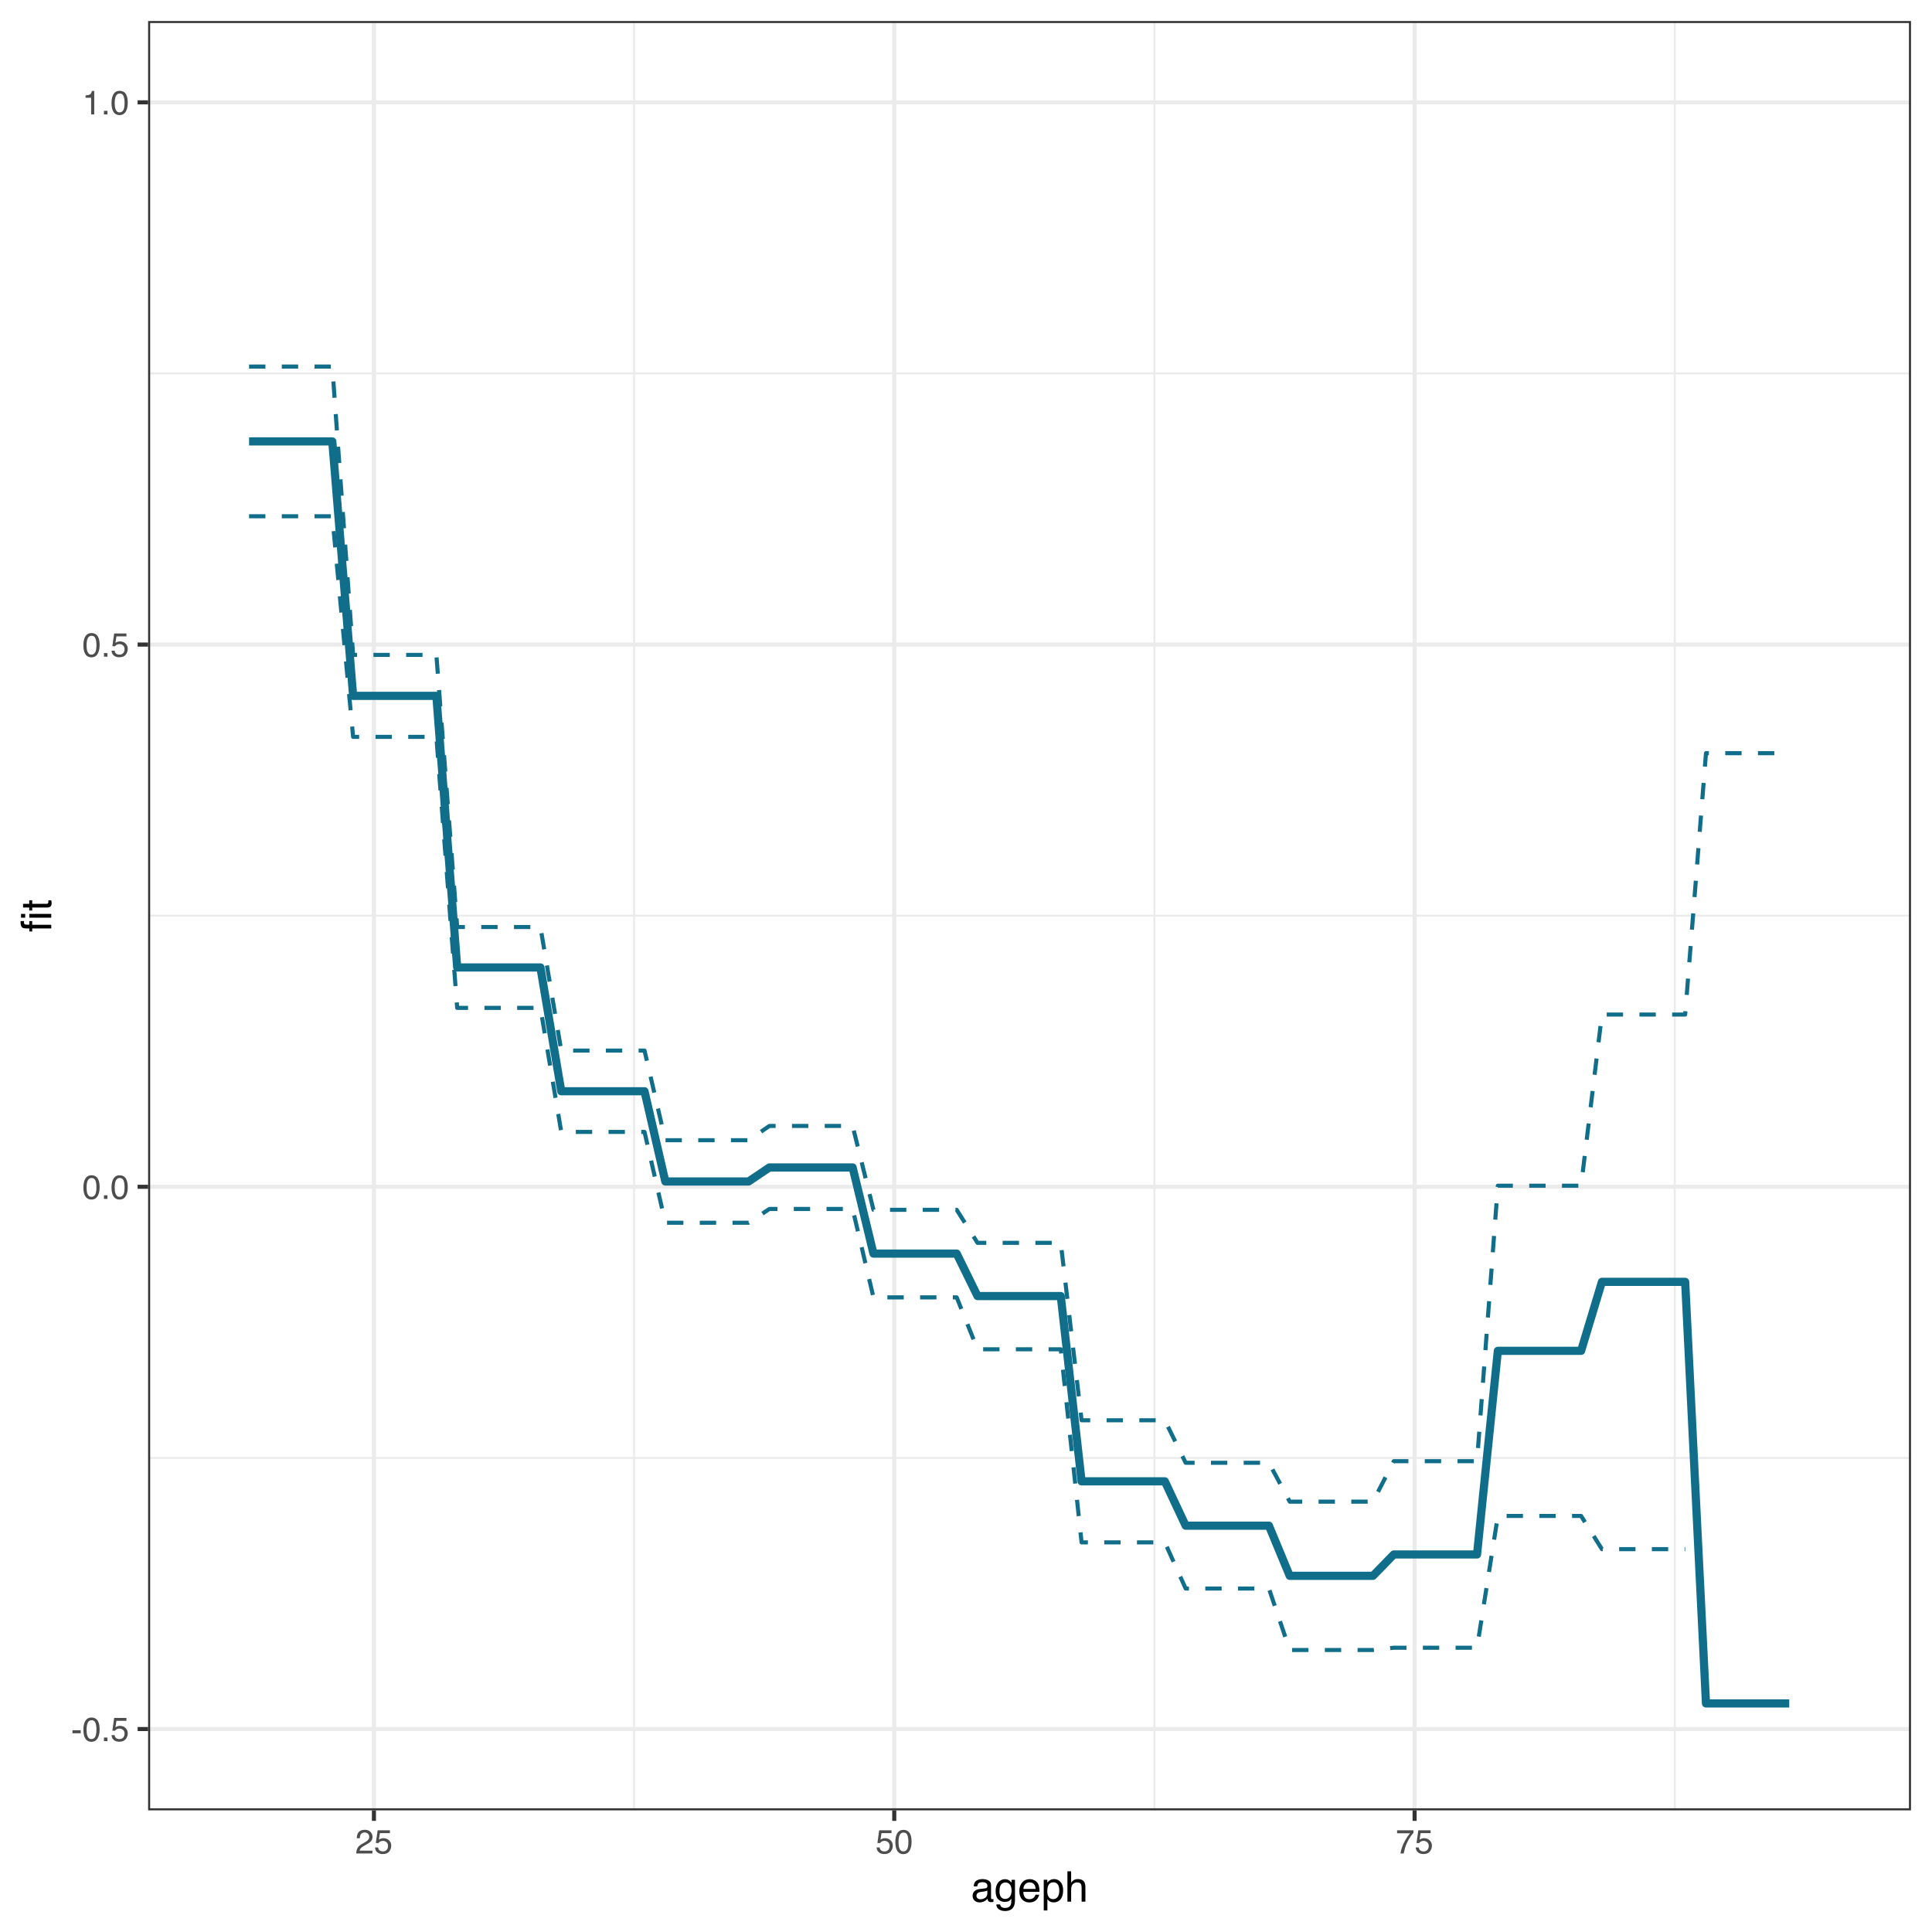
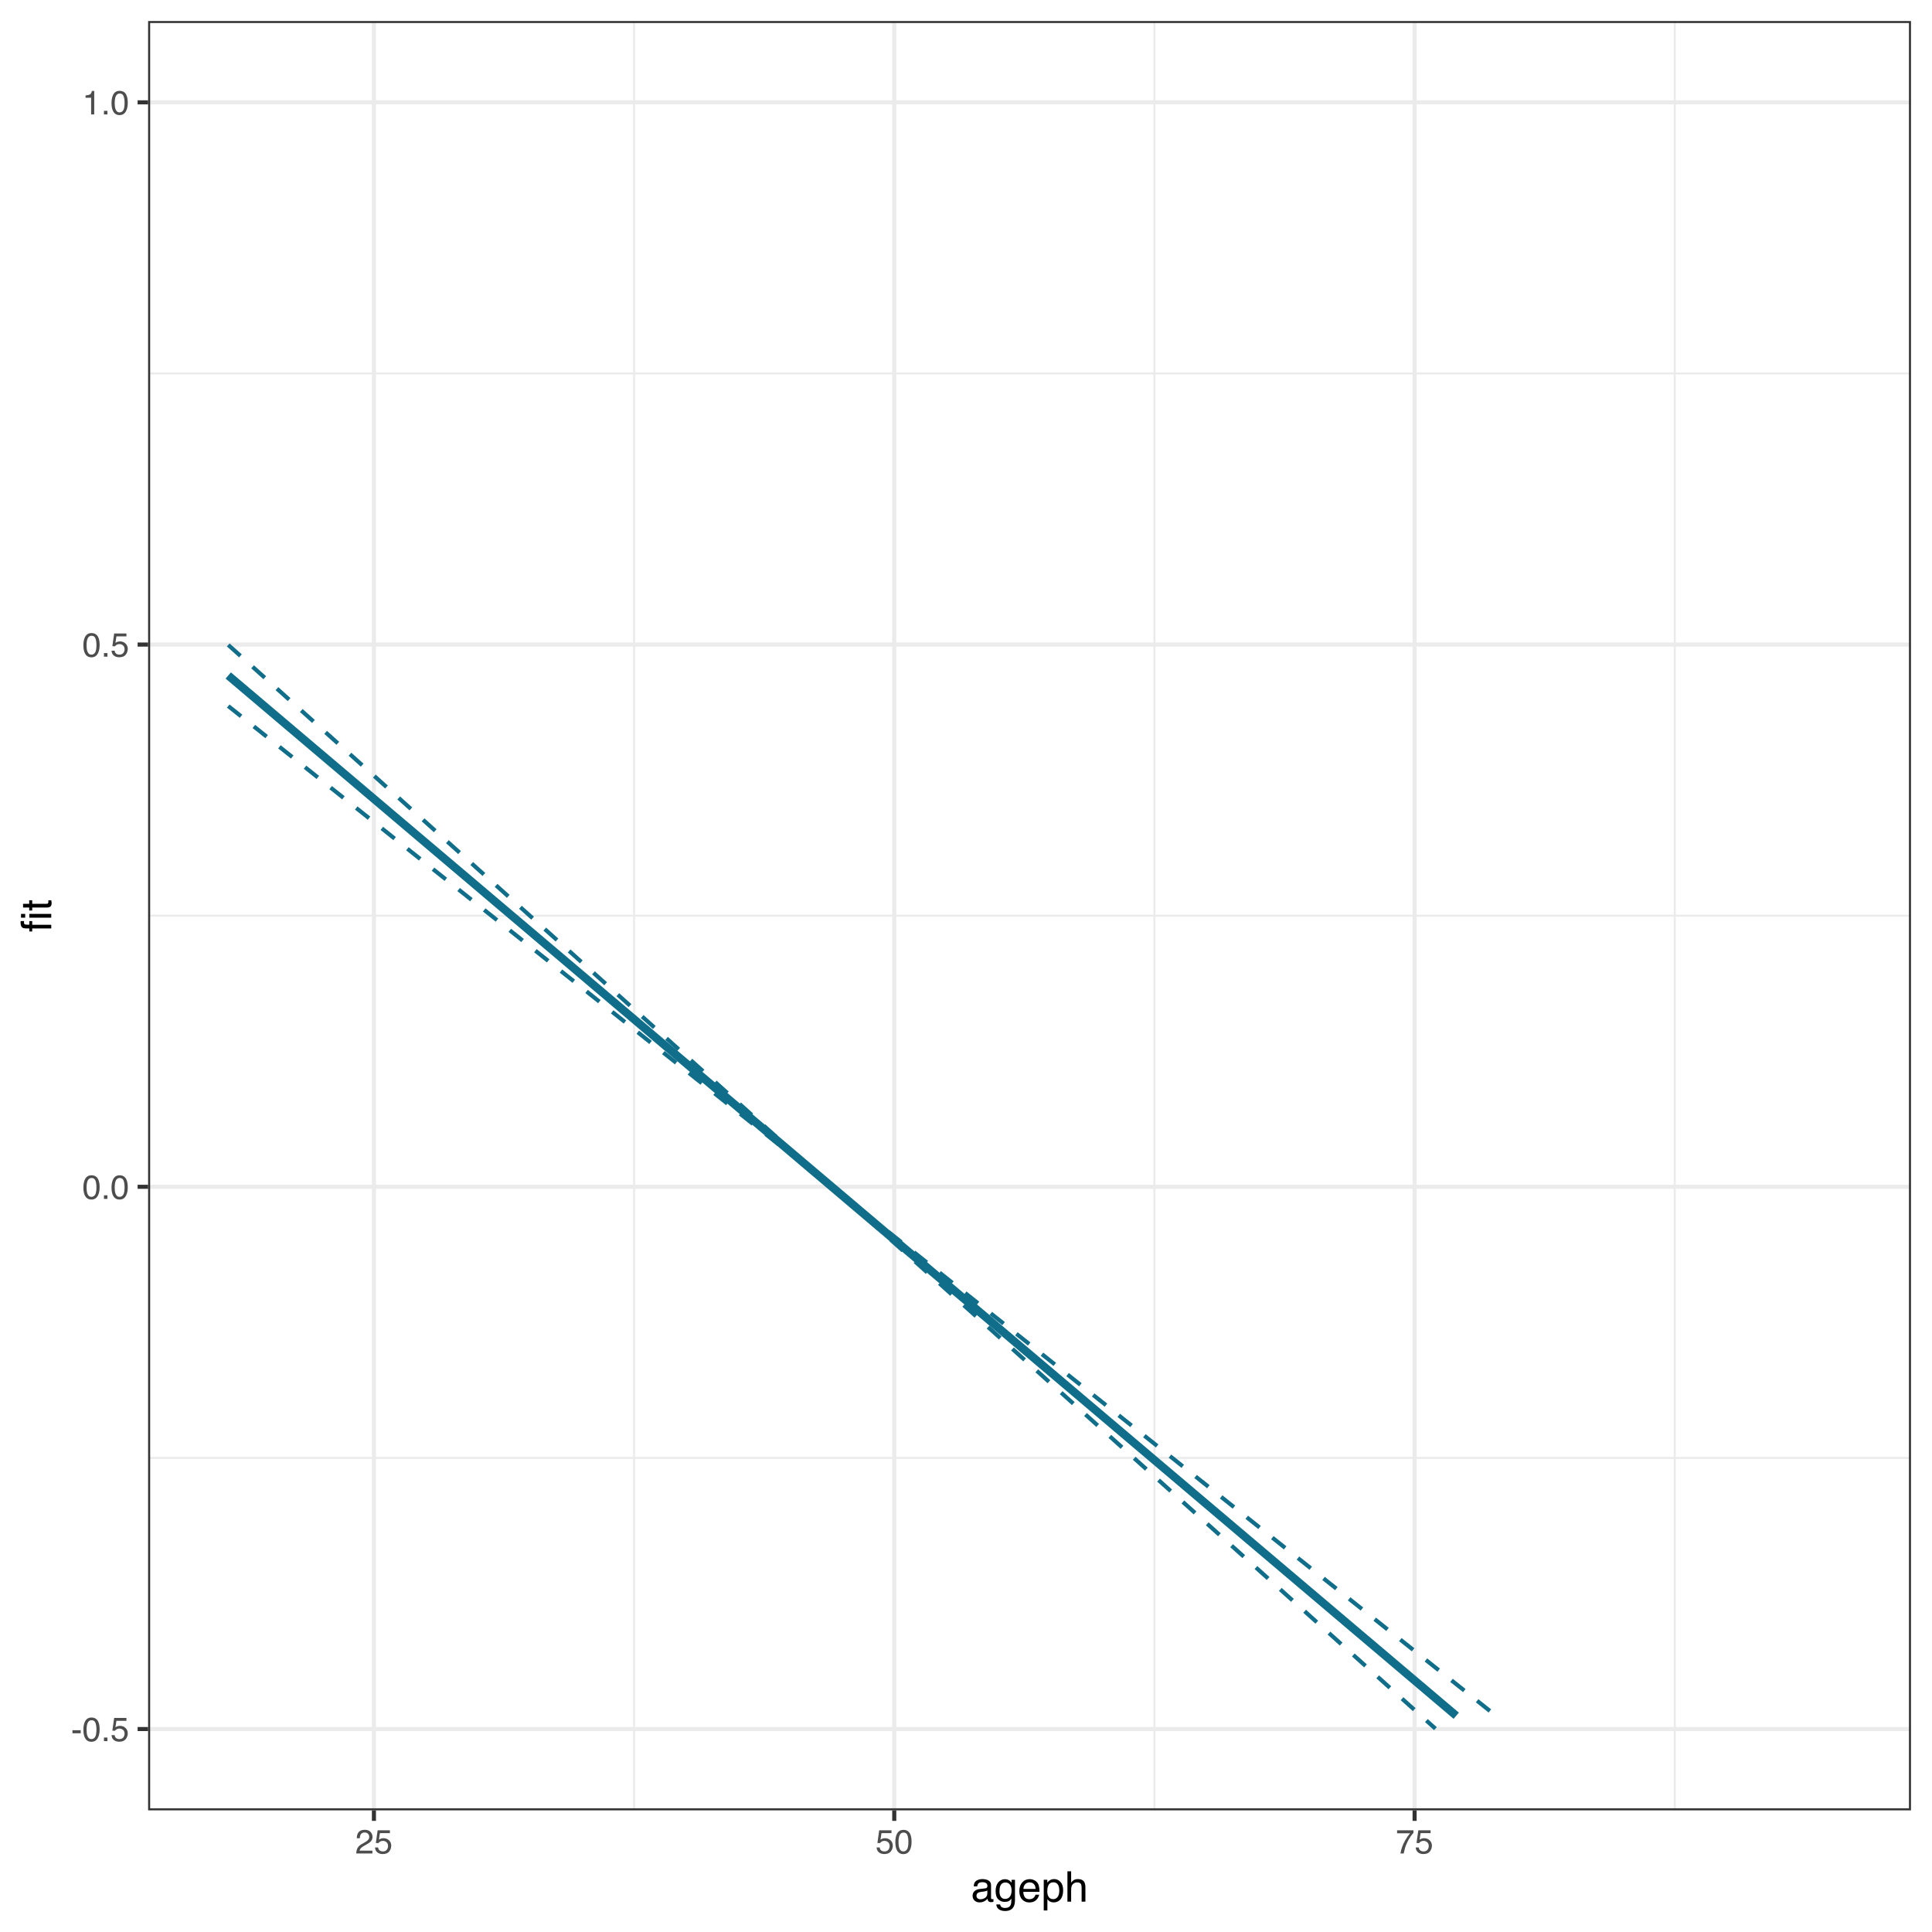
<svg xmlns="http://www.w3.org/2000/svg" xmlns:xlink="http://www.w3.org/1999/xlink" width="504pt" height="504pt" viewBox="0 0 504 504" version="1.1">
  <defs>
    <g>
      <symbol overflow="visible" id="glyph0-0">
        <path style="stroke:none;" d="M 0.281 0 L 0.281 -6.312 L 5.297 -6.312 L 5.297 0 Z M 4.5 -0.797 L 4.5 -5.516 L 1.078 -5.516 L 1.078 -0.797 Z M 4.5 -0.797 " />
      </symbol>
      <symbol overflow="visible" id="glyph0-1">
        <path style="stroke:none;" d="M 0.359 -2.844 L 2.516 -2.844 L 2.516 -2.047 L 0.359 -2.047 Z M 0.359 -2.844 " />
      </symbol>
      <symbol overflow="visible" id="glyph0-2">
        <path style="stroke:none;" d="M 2.375 -6.156 C 3.176 -6.156 3.754 -5.828 4.109 -5.172 C 4.379 -4.66 4.516 -3.961 4.516 -3.078 C 4.516 -2.242 4.391 -1.555 4.141 -1.016 C 3.785 -0.223 3.195 0.172 2.375 0.172 C 1.633 0.172 1.082 -0.148 0.719 -0.797 C 0.426 -1.328 0.281 -2.047 0.281 -2.953 C 0.281 -3.648 0.367 -4.25 0.547 -4.75 C 0.879 -5.688 1.488 -6.156 2.375 -6.156 Z M 2.375 -0.531 C 2.77 -0.531 3.086 -0.707 3.328 -1.062 C 3.566 -1.426 3.688 -2.086 3.688 -3.047 C 3.688 -3.754 3.598 -4.332 3.422 -4.781 C 3.254 -5.227 2.922 -5.453 2.422 -5.453 C 1.973 -5.453 1.641 -5.238 1.422 -4.812 C 1.211 -4.383 1.109 -3.754 1.109 -2.922 C 1.109 -2.297 1.176 -1.789 1.312 -1.406 C 1.52 -0.82 1.875 -0.531 2.375 -0.531 Z M 2.375 -0.531 " />
      </symbol>
      <symbol overflow="visible" id="glyph0-3">
        <path style="stroke:none;" d="M 0.75 -0.938 L 1.656 -0.938 L 1.656 0 L 0.75 0 Z M 0.75 -0.938 " />
      </symbol>
      <symbol overflow="visible" id="glyph0-4">
        <path style="stroke:none;" d="M 1.094 -1.562 C 1.133 -1.125 1.336 -0.82 1.703 -0.656 C 1.879 -0.57 2.094 -0.531 2.344 -0.531 C 2.801 -0.531 3.141 -0.676 3.359 -0.969 C 3.578 -1.258 3.688 -1.582 3.688 -1.938 C 3.688 -2.363 3.555 -2.691 3.297 -2.922 C 3.035 -3.16 2.719 -3.281 2.344 -3.281 C 2.082 -3.281 1.852 -3.227 1.656 -3.125 C 1.469 -3.02 1.305 -2.879 1.172 -2.703 L 0.5 -2.734 L 0.969 -6.047 L 4.172 -6.047 L 4.172 -5.297 L 1.562 -5.297 L 1.297 -3.594 C 1.43 -3.695 1.566 -3.773 1.703 -3.828 C 1.93 -3.93 2.195 -3.984 2.5 -3.984 C 3.062 -3.984 3.535 -3.801 3.922 -3.438 C 4.316 -3.07 4.516 -2.609 4.516 -2.047 C 4.516 -1.461 4.332 -0.945 3.969 -0.5 C 3.613 -0.062 3.047 0.156 2.266 0.156 C 1.754 0.156 1.305 0.016 0.922 -0.266 C 0.547 -0.547 0.332 -0.977 0.281 -1.562 Z M 1.094 -1.562 " />
      </symbol>
      <symbol overflow="visible" id="glyph0-5">
        <path style="stroke:none;" d="M 0.844 -4.359 L 0.844 -4.953 C 1.395 -5.004 1.781 -5.094 2 -5.219 C 2.227 -5.344 2.395 -5.645 2.5 -6.125 L 3.109 -6.125 L 3.109 0 L 2.297 0 L 2.297 -4.359 Z M 0.844 -4.359 " />
      </symbol>
      <symbol overflow="visible" id="glyph0-6">
        <path style="stroke:none;" d="M 0.281 0 C 0.301 -0.531 0.406 -0.988 0.594 -1.375 C 0.789 -1.77 1.164 -2.129 1.719 -2.453 L 2.547 -2.922 C 2.91 -3.141 3.164 -3.328 3.312 -3.484 C 3.551 -3.711 3.672 -3.984 3.672 -4.297 C 3.672 -4.648 3.562 -4.93 3.344 -5.141 C 3.133 -5.359 2.848 -5.469 2.484 -5.469 C 1.961 -5.469 1.598 -5.266 1.391 -4.859 C 1.285 -4.648 1.227 -4.352 1.219 -3.969 L 0.422 -3.969 C 0.43 -4.5 0.531 -4.938 0.719 -5.281 C 1.051 -5.875 1.645 -6.172 2.5 -6.172 C 3.195 -6.172 3.707 -5.977 4.031 -5.594 C 4.363 -5.219 4.531 -4.797 4.531 -4.328 C 4.531 -3.836 4.352 -3.414 4 -3.062 C 3.801 -2.863 3.441 -2.617 2.922 -2.328 L 2.344 -2 C 2.062 -1.844 1.836 -1.695 1.672 -1.562 C 1.391 -1.312 1.211 -1.035 1.141 -0.734 L 4.5 -0.734 L 4.5 0 Z M 0.281 0 " />
      </symbol>
      <symbol overflow="visible" id="glyph0-7">
        <path style="stroke:none;" d="M 4.594 -6.047 L 4.594 -5.375 C 4.395 -5.176 4.129 -4.836 3.797 -4.359 C 3.473 -3.891 3.188 -3.379 2.938 -2.828 C 2.688 -2.297 2.5 -1.812 2.375 -1.375 C 2.289 -1.082 2.18 -0.625 2.047 0 L 1.203 0 C 1.391 -1.176 1.816 -2.344 2.484 -3.5 C 2.879 -4.188 3.289 -4.773 3.719 -5.266 L 0.328 -5.266 L 0.328 -6.047 Z M 4.594 -6.047 " />
      </symbol>
      <symbol overflow="visible" id="glyph1-0">
        <path style="stroke:none;" d="M 0.359 0 L 0.359 -7.891 L 6.625 -7.891 L 6.625 0 Z M 5.625 -0.984 L 5.625 -6.906 L 1.344 -6.906 L 1.344 -0.984 Z M 5.625 -0.984 " />
      </symbol>
      <symbol overflow="visible" id="glyph1-1">
        <path style="stroke:none;" d="M 1.453 -1.531 C 1.453 -1.25 1.551 -1.023 1.75 -0.859 C 1.957 -0.703 2.203 -0.625 2.484 -0.625 C 2.816 -0.625 3.145 -0.703 3.469 -0.859 C 4.008 -1.117 4.281 -1.551 4.281 -2.156 L 4.281 -2.922 C 4.156 -2.848 4 -2.785 3.812 -2.734 C 3.633 -2.691 3.453 -2.656 3.266 -2.625 L 2.688 -2.562 C 2.332 -2.508 2.066 -2.438 1.891 -2.344 C 1.598 -2.164 1.453 -1.895 1.453 -1.531 Z M 3.797 -3.484 C 4.016 -3.516 4.16 -3.609 4.234 -3.766 C 4.273 -3.848 4.297 -3.973 4.297 -4.141 C 4.297 -4.461 4.176 -4.695 3.938 -4.844 C 3.707 -5 3.375 -5.078 2.938 -5.078 C 2.438 -5.078 2.082 -4.941 1.875 -4.672 C 1.75 -4.516 1.672 -4.289 1.641 -4 L 0.734 -4 C 0.754 -4.707 0.984 -5.195 1.422 -5.469 C 1.867 -5.75 2.383 -5.891 2.969 -5.891 C 3.645 -5.891 4.191 -5.758 4.609 -5.5 C 5.035 -5.25 5.25 -4.848 5.25 -4.297 L 5.25 -0.984 C 5.25 -0.891 5.266 -0.812 5.297 -0.75 C 5.336 -0.688 5.426 -0.656 5.562 -0.656 C 5.602 -0.656 5.648 -0.656 5.703 -0.656 C 5.766 -0.664 5.82 -0.676 5.875 -0.688 L 5.875 0.031 C 5.727 0.07 5.613 0.098 5.531 0.109 C 5.457 0.117 5.352 0.125 5.219 0.125 C 4.883 0.125 4.641 0.004 4.484 -0.234 C 4.41 -0.359 4.359 -0.535 4.328 -0.766 C 4.129 -0.504 3.844 -0.281 3.469 -0.094 C 3.102 0.094 2.695 0.188 2.25 0.188 C 1.719 0.188 1.281 0.023 0.938 -0.297 C 0.602 -0.617 0.438 -1.023 0.438 -1.516 C 0.438 -2.047 0.602 -2.457 0.938 -2.75 C 1.27 -3.039 1.707 -3.223 2.25 -3.297 Z M 2.984 -5.891 Z M 2.984 -5.891 " />
      </symbol>
      <symbol overflow="visible" id="glyph1-2">
        <path style="stroke:none;" d="M 2.734 -5.859 C 3.191 -5.859 3.586 -5.742 3.922 -5.516 C 4.098 -5.391 4.285 -5.207 4.484 -4.969 L 4.484 -5.703 L 5.375 -5.703 L 5.375 -0.469 C 5.375 0.258 5.266 0.836 5.047 1.266 C 4.648 2.047 3.895 2.438 2.781 2.438 C 2.156 2.438 1.629 2.297 1.203 2.016 C 0.785 1.734 0.551 1.301 0.5 0.719 L 1.484 0.719 C 1.535 0.969 1.629 1.164 1.766 1.312 C 1.984 1.531 2.328 1.641 2.797 1.641 C 3.535 1.641 4.02 1.375 4.25 0.844 C 4.383 0.539 4.445 -0.004 4.438 -0.797 C 4.25 -0.504 4.016 -0.285 3.734 -0.141 C 3.461 -0.004 3.109 0.062 2.672 0.062 C 2.047 0.062 1.5 -0.156 1.031 -0.594 C 0.562 -1.031 0.328 -1.758 0.328 -2.781 C 0.328 -3.75 0.562 -4.504 1.031 -5.047 C 1.5 -5.586 2.066 -5.859 2.734 -5.859 Z M 4.484 -2.906 C 4.484 -3.613 4.332 -4.141 4.031 -4.484 C 3.738 -4.828 3.367 -5 2.922 -5 C 2.234 -5 1.766 -4.68 1.516 -4.047 C 1.391 -3.703 1.328 -3.254 1.328 -2.703 C 1.328 -2.055 1.457 -1.562 1.719 -1.219 C 1.977 -0.883 2.332 -0.719 2.781 -0.719 C 3.469 -0.719 3.957 -1.031 4.25 -1.656 C 4.406 -2.008 4.484 -2.426 4.484 -2.906 Z M 2.859 -5.891 Z M 2.859 -5.891 " />
      </symbol>
      <symbol overflow="visible" id="glyph1-3">
        <path style="stroke:none;" d="M 3.109 -5.875 C 3.516 -5.875 3.906 -5.781 4.281 -5.594 C 4.664 -5.406 4.961 -5.156 5.172 -4.844 C 5.359 -4.562 5.484 -4.223 5.547 -3.828 C 5.609 -3.566 5.641 -3.145 5.641 -2.562 L 1.422 -2.562 C 1.441 -1.977 1.578 -1.508 1.828 -1.156 C 2.086 -0.812 2.488 -0.641 3.031 -0.641 C 3.539 -0.641 3.945 -0.805 4.25 -1.141 C 4.414 -1.328 4.535 -1.551 4.609 -1.812 L 5.562 -1.812 C 5.531 -1.594 5.441 -1.352 5.297 -1.094 C 5.16 -0.832 5.004 -0.625 4.828 -0.469 C 4.535 -0.176 4.176 0.02 3.75 0.125 C 3.508 0.176 3.242 0.203 2.953 0.203 C 2.234 0.203 1.625 -0.055 1.125 -0.578 C 0.633 -1.098 0.391 -1.828 0.391 -2.766 C 0.391 -3.691 0.641 -4.441 1.141 -5.016 C 1.641 -5.586 2.297 -5.875 3.109 -5.875 Z M 4.641 -3.328 C 4.609 -3.754 4.52 -4.094 4.375 -4.344 C 4.102 -4.801 3.66 -5.031 3.047 -5.031 C 2.598 -5.031 2.223 -4.867 1.922 -4.547 C 1.629 -4.234 1.473 -3.828 1.453 -3.328 Z M 3.016 -5.891 Z M 3.016 -5.891 " />
      </symbol>
      <symbol overflow="visible" id="glyph1-4">
        <path style="stroke:none;" d="M 3.141 -0.656 C 3.586 -0.656 3.957 -0.844 4.25 -1.219 C 4.551 -1.594 4.703 -2.156 4.703 -2.906 C 4.703 -3.363 4.641 -3.758 4.516 -4.094 C 4.266 -4.727 3.805 -5.047 3.141 -5.047 C 2.461 -5.047 2.004 -4.711 1.766 -4.047 C 1.629 -3.68 1.562 -3.223 1.562 -2.672 C 1.562 -2.234 1.629 -1.859 1.766 -1.547 C 2.016 -0.953 2.473 -0.656 3.141 -0.656 Z M 0.641 -5.719 L 1.578 -5.719 L 1.578 -4.969 C 1.766 -5.227 1.973 -5.426 2.203 -5.562 C 2.535 -5.781 2.922 -5.891 3.359 -5.891 C 4.004 -5.891 4.555 -5.641 5.016 -5.141 C 5.473 -4.641 5.703 -3.926 5.703 -3 C 5.703 -1.75 5.375 -0.852 4.719 -0.312 C 4.301 0.02 3.816 0.188 3.266 0.188 C 2.828 0.188 2.461 0.094 2.172 -0.094 C 2.004 -0.195 1.812 -0.379 1.594 -0.641 L 1.594 2.297 L 0.641 2.297 Z M 0.641 -5.719 " />
      </symbol>
      <symbol overflow="visible" id="glyph1-5">
        <path style="stroke:none;" d="M 0.703 -7.922 L 1.672 -7.922 L 1.672 -4.969 C 1.898 -5.258 2.109 -5.469 2.297 -5.594 C 2.609 -5.789 2.992 -5.891 3.453 -5.891 C 4.285 -5.891 4.852 -5.598 5.156 -5.016 C 5.312 -4.691 5.391 -4.25 5.391 -3.688 L 5.391 0 L 4.406 0 L 4.406 -3.625 C 4.406 -4.051 4.352 -4.363 4.25 -4.562 C 4.07 -4.875 3.738 -5.031 3.25 -5.031 C 2.852 -5.031 2.488 -4.891 2.156 -4.609 C 1.832 -4.336 1.672 -3.816 1.672 -3.047 L 1.672 0 L 0.703 0 Z M 0.703 -7.922 " />
      </symbol>
      <symbol overflow="visible" id="glyph2-0">
        <path style="stroke:none;" d="M 0 -0.359 L -7.891 -0.359 L -7.891 -6.625 L 0 -6.625 Z M -0.984 -5.625 L -6.906 -5.625 L -6.906 -1.344 L -0.984 -1.344 Z M -0.984 -5.625 " />
      </symbol>
      <symbol overflow="visible" id="glyph2-1">
        <path style="stroke:none;" d="M -6.625 -0.953 C -7.031 -0.961 -7.328 -1.031 -7.516 -1.156 C -7.836 -1.383 -8 -1.82 -8 -2.469 C -8 -2.531 -8 -2.594 -8 -2.656 C -8 -2.719 -7.992 -2.789 -7.984 -2.875 L -7.094 -2.875 C -7.102 -2.77 -7.109 -2.695 -7.109 -2.656 C -7.109 -2.613 -7.109 -2.57 -7.109 -2.531 C -7.109 -2.238 -7.031 -2.062 -6.875 -2 C -6.727 -1.945 -6.344 -1.922 -5.719 -1.922 L -5.719 -2.875 L -4.969 -2.875 L -4.969 -1.906 L 0 -1.906 L 0 -0.953 L -4.969 -0.953 L -4.969 -0.156 L -5.719 -0.156 L -5.719 -0.953 Z M -6.625 -0.953 " />
      </symbol>
      <symbol overflow="visible" id="glyph2-2">
        <path style="stroke:none;" d="M -5.719 -0.703 L -5.719 -1.688 L 0 -1.688 L 0 -0.703 Z M -7.891 -0.703 L -7.891 -1.688 L -6.797 -1.688 L -6.797 -0.703 Z M -7.891 -0.703 " />
      </symbol>
      <symbol overflow="visible" id="glyph2-3">
        <path style="stroke:none;" d="M -7.359 -0.906 L -7.359 -1.875 L -5.75 -1.875 L -5.75 -2.797 L -4.969 -2.797 L -4.969 -1.875 L -1.203 -1.875 C -1.004 -1.875 -0.875 -1.941 -0.812 -2.078 C -0.77 -2.16 -0.75 -2.285 -0.75 -2.453 C -0.75 -2.504 -0.75 -2.555 -0.75 -2.609 C -0.75 -2.66 -0.754 -2.723 -0.766 -2.797 L 0 -2.797 C 0.031 -2.68 0.051 -2.562 0.062 -2.438 C 0.082 -2.32 0.094 -2.195 0.094 -2.062 C 0.094 -1.613 -0.02 -1.305 -0.25 -1.141 C -0.488 -0.984 -0.789 -0.906 -1.156 -0.906 L -4.969 -0.906 L -4.969 -0.125 L -5.75 -0.125 L -5.75 -0.906 Z M -7.359 -0.906 " />
      </symbol>
    </g>
    <clipPath id="clip1">
      <path d="M 38.637 5.48 L 498.52 5.48 L 498.52 472.27 L 38.637 472.27 Z M 38.637 5.48 " />
    </clipPath>
    <clipPath id="clip2">
      <path d="M 38.637 380 L 498.52 380 L 498.52 381 L 38.637 381 Z M 38.637 380 " />
    </clipPath>
    <clipPath id="clip3">
      <path d="M 38.637 238 L 498.52 238 L 498.52 240 L 38.637 240 Z M 38.637 238 " />
    </clipPath>
    <clipPath id="clip4">
      <path d="M 38.637 97 L 498.52 97 L 498.52 98 L 38.637 98 Z M 38.637 97 " />
    </clipPath>
    <clipPath id="clip5">
      <path d="M 165 5.48 L 166 5.48 L 166 472.27 L 165 472.27 Z M 165 5.48 " />
    </clipPath>
    <clipPath id="clip6">
      <path d="M 300 5.48 L 302 5.48 L 302 472.27 L 300 472.27 Z M 300 5.48 " />
    </clipPath>
    <clipPath id="clip7">
      <path d="M 436 5.48 L 438 5.48 L 438 472.27 L 436 472.27 Z M 436 5.48 " />
    </clipPath>
    <clipPath id="clip8">
      <path d="M 38.637 450 L 498.52 450 L 498.52 452 L 38.637 452 Z M 38.637 450 " />
    </clipPath>
    <clipPath id="clip9">
      <path d="M 38.637 309 L 498.52 309 L 498.52 311 L 38.637 311 Z M 38.637 309 " />
    </clipPath>
    <clipPath id="clip10">
      <path d="M 38.637 167 L 498.52 167 L 498.52 169 L 38.637 169 Z M 38.637 167 " />
    </clipPath>
    <clipPath id="clip11">
      <path d="M 38.637 26 L 498.52 26 L 498.52 28 L 38.637 28 Z M 38.637 26 " />
    </clipPath>
    <clipPath id="clip12">
      <path d="M 97 5.48 L 99 5.48 L 99 472.27 L 97 472.27 Z M 97 5.48 " />
    </clipPath>
    <clipPath id="clip13">
      <path d="M 232 5.48 L 234 5.48 L 234 472.27 L 232 472.27 Z M 232 5.48 " />
    </clipPath>
    <clipPath id="clip14">
      <path d="M 368 5.48 L 370 5.48 L 370 472.27 L 368 472.27 Z M 368 5.48 " />
    </clipPath>
    <clipPath id="clip15">
      <path d="M 38.637 5.48 L 498.52 5.48 L 498.52 472.27 L 38.637 472.27 Z M 38.637 5.48 " />
    </clipPath>
  </defs>
-   <g id="surface4339">
+   <g id="surface1269">
    <rect x="0" y="0" width="504" height="504" style="fill:rgb(100%,100%,100%);fill-opacity:1;stroke:none;" />
    <rect x="0" y="0" width="504" height="504" style="fill:rgb(100%,100%,100%);fill-opacity:1;stroke:none;" />
    <path style="fill:none;stroke-width:1.067;stroke-linecap:round;stroke-linejoin:round;stroke:rgb(100%,100%,100%);stroke-opacity:1;stroke-miterlimit:10;" d="M 0 504 L 504 504 L 504 0 L 0 0 Z M 0 504 " />
    <g clip-path="url(#clip1)" clip-rule="nonzero">
      <path style=" stroke:none;fill-rule:nonzero;fill:rgb(100%,100%,100%);fill-opacity:1;" d="M 38.637 472.266 L 498.52 472.266 L 498.52 5.477 L 38.637 5.477 Z M 38.637 472.266 " />
    </g>
    <g clip-path="url(#clip2)" clip-rule="nonzero">
      <path style="fill:none;stroke-width:0.533;stroke-linecap:butt;stroke-linejoin:round;stroke:rgb(92.157%,92.157%,92.157%);stroke-opacity:1;stroke-miterlimit:10;" d="M 38.637 380.324 L 498.52 380.324 " />
    </g>
    <g clip-path="url(#clip3)" clip-rule="nonzero">
      <path style="fill:none;stroke-width:0.533;stroke-linecap:butt;stroke-linejoin:round;stroke:rgb(92.157%,92.157%,92.157%);stroke-opacity:1;stroke-miterlimit:10;" d="M 38.637 238.875 L 498.52 238.875 " />
    </g>
    <g clip-path="url(#clip4)" clip-rule="nonzero">
      <path style="fill:none;stroke-width:0.533;stroke-linecap:butt;stroke-linejoin:round;stroke:rgb(92.157%,92.157%,92.157%);stroke-opacity:1;stroke-miterlimit:10;" d="M 38.637 97.422 L 498.52 97.422 " />
    </g>
    <g clip-path="url(#clip5)" clip-rule="nonzero">
      <path style="fill:none;stroke-width:0.533;stroke-linecap:butt;stroke-linejoin:round;stroke:rgb(92.157%,92.157%,92.157%);stroke-opacity:1;stroke-miterlimit:10;" d="M 165.418 472.266 L 165.418 5.48 " />
    </g>
    <g clip-path="url(#clip6)" clip-rule="nonzero">
      <path style="fill:none;stroke-width:0.533;stroke-linecap:butt;stroke-linejoin:round;stroke:rgb(92.157%,92.157%,92.157%);stroke-opacity:1;stroke-miterlimit:10;" d="M 301.156 472.266 L 301.156 5.48 " />
    </g>
    <g clip-path="url(#clip7)" clip-rule="nonzero">
      <path style="fill:none;stroke-width:0.533;stroke-linecap:butt;stroke-linejoin:round;stroke:rgb(92.157%,92.157%,92.157%);stroke-opacity:1;stroke-miterlimit:10;" d="M 436.895 472.266 L 436.895 5.48 " />
    </g>
    <g clip-path="url(#clip8)" clip-rule="nonzero">
      <path style="fill:none;stroke-width:1.067;stroke-linecap:butt;stroke-linejoin:round;stroke:rgb(92.157%,92.157%,92.157%);stroke-opacity:1;stroke-miterlimit:10;" d="M 38.637 451.051 L 498.52 451.051 " />
    </g>
    <g clip-path="url(#clip9)" clip-rule="nonzero">
      <path style="fill:none;stroke-width:1.067;stroke-linecap:butt;stroke-linejoin:round;stroke:rgb(92.157%,92.157%,92.157%);stroke-opacity:1;stroke-miterlimit:10;" d="M 38.637 309.598 L 498.52 309.598 " />
    </g>
    <g clip-path="url(#clip10)" clip-rule="nonzero">
      <path style="fill:none;stroke-width:1.067;stroke-linecap:butt;stroke-linejoin:round;stroke:rgb(92.157%,92.157%,92.157%);stroke-opacity:1;stroke-miterlimit:10;" d="M 38.637 168.148 L 498.52 168.148 " />
    </g>
    <g clip-path="url(#clip11)" clip-rule="nonzero">
      <path style="fill:none;stroke-width:1.067;stroke-linecap:butt;stroke-linejoin:round;stroke:rgb(92.157%,92.157%,92.157%);stroke-opacity:1;stroke-miterlimit:10;" d="M 38.637 26.695 L 498.52 26.695 " />
    </g>
    <g clip-path="url(#clip12)" clip-rule="nonzero">
      <path style="fill:none;stroke-width:1.067;stroke-linecap:butt;stroke-linejoin:round;stroke:rgb(92.157%,92.157%,92.157%);stroke-opacity:1;stroke-miterlimit:10;" d="M 97.547 472.266 L 97.547 5.48 " />
    </g>
    <g clip-path="url(#clip13)" clip-rule="nonzero">
      <path style="fill:none;stroke-width:1.067;stroke-linecap:butt;stroke-linejoin:round;stroke:rgb(92.157%,92.157%,92.157%);stroke-opacity:1;stroke-miterlimit:10;" d="M 233.285 472.266 L 233.285 5.48 " />
    </g>
    <g clip-path="url(#clip14)" clip-rule="nonzero">
      <path style="fill:none;stroke-width:1.067;stroke-linecap:butt;stroke-linejoin:round;stroke:rgb(92.157%,92.157%,92.157%);stroke-opacity:1;stroke-miterlimit:10;" d="M 369.027 472.266 L 369.027 5.48 " />
    </g>
-     <path style="fill:none;stroke-width:2.134;stroke-linecap:butt;stroke-linejoin:round;stroke:rgb(6.667%,43.137%,54.118%);stroke-opacity:1;stroke-miterlimit:10;" d="M 64.973 115.152 L 86.688 115.152 L 92.117 181.531 L 113.836 181.531 L 119.266 252.379 L 140.984 252.379 L 146.414 284.672 L 168.133 284.672 L 173.562 308.215 L 195.281 308.215 L 200.711 304.555 L 222.43 304.555 L 227.859 327.027 L 249.574 327.027 L 255.004 338.102 L 276.723 338.102 L 282.152 386.434 L 303.871 386.434 L 309.301 398 L 331.02 398 L 336.449 411.086 L 358.168 411.086 L 363.598 405.512 L 385.312 405.512 L 390.742 352.391 L 412.461 352.391 L 417.891 334.398 L 439.609 334.398 L 445.039 444.375 L 466.758 444.375 " />
-     <path style="fill:none;stroke-width:1.067;stroke-linecap:butt;stroke-linejoin:round;stroke:rgb(6.667%,43.137%,54.118%);stroke-opacity:1;stroke-dasharray:4.268,4.268;stroke-miterlimit:10;" d="M 64.973 95.625 L 86.688 95.625 L 92.117 170.844 L 113.836 170.844 L 119.266 241.836 L 140.984 241.836 L 146.414 274.059 L 168.133 274.059 L 173.562 297.449 L 195.281 297.449 L 200.711 293.727 L 222.43 293.727 L 227.859 315.605 L 249.574 315.605 L 255.004 324.219 L 276.723 324.219 L 282.152 370.508 L 303.871 370.508 L 309.301 381.594 L 331.02 381.594 L 336.449 391.734 L 358.168 391.734 L 363.598 381.176 L 385.312 381.176 L 390.742 309.312 L 412.461 309.312 L 417.891 264.668 L 439.609 264.668 L 445.039 196.48 L 466.758 196.48 " />
-     <path style="fill:none;stroke-width:1.067;stroke-linecap:butt;stroke-linejoin:round;stroke:rgb(6.667%,43.137%,54.118%);stroke-opacity:1;stroke-dasharray:4.268,4.268;stroke-miterlimit:10;" d="M 64.973 134.676 L 86.688 134.676 L 92.117 192.223 L 113.836 192.223 L 119.266 262.926 L 140.984 262.926 L 146.414 295.281 L 168.133 295.281 L 173.562 318.977 L 195.281 318.977 L 200.711 315.383 L 222.43 315.383 L 227.859 338.445 L 249.574 338.445 L 255.004 351.988 L 276.723 351.988 L 282.152 402.359 L 303.871 402.359 L 309.301 414.406 L 331.02 414.406 L 336.449 430.438 L 358.168 430.438 L 363.598 429.844 L 385.312 429.844 L 390.742 395.469 L 412.461 395.469 L 417.891 404.125 L 439.609 404.125 " />
+     <path style="fill:none;stroke-width:2.134;stroke-linecap:butt;stroke-linejoin:round;stroke:rgb(6.667%,43.137%,54.118%);stroke-opacity:1;stroke-miterlimit:10;" d="M 59.543 176.215 L 64.973 180.812 L 70.402 185.414 L 75.828 190.012 L 81.258 194.613 L 86.688 199.211 L 92.117 203.812 L 97.547 208.41 L 102.977 213.012 L 108.406 217.609 L 113.836 222.211 L 124.695 231.406 L 130.125 236.008 L 135.555 240.605 L 140.984 245.207 L 146.414 249.805 L 151.844 254.406 L 157.273 259.004 L 162.703 263.605 L 168.133 268.203 L 173.562 272.805 L 178.992 277.402 L 184.422 282.004 L 195.281 291.199 L 200.711 295.801 L 206.141 300.398 L 211.57 305 L 217 309.598 L 222.43 314.199 L 227.859 318.797 L 233.285 323.398 L 238.715 327.996 L 244.145 332.598 L 249.574 337.195 L 255.004 341.797 L 260.434 346.395 L 265.863 350.996 L 276.723 360.191 L 282.152 364.793 L 287.582 369.391 L 293.012 373.992 L 298.441 378.59 L 303.871 383.191 L 309.301 387.789 L 314.73 392.391 L 320.16 396.988 L 325.59 401.59 L 331.02 406.188 L 336.449 410.789 L 347.309 419.984 L 352.738 424.586 L 358.168 429.184 L 363.598 433.785 L 369.027 438.383 L 374.457 442.984 L 379.887 447.582 " />
+     <path style="fill:none;stroke-width:1.067;stroke-linecap:butt;stroke-linejoin:round;stroke:rgb(6.667%,43.137%,54.118%);stroke-opacity:1;stroke-dasharray:4.268,4.268;stroke-miterlimit:10;" d="M 59.543 168.242 L 70.402 177.992 L 75.828 182.863 L 102.977 207.238 L 108.406 212.109 L 140.984 241.359 L 146.414 246.23 L 173.562 270.605 L 178.992 275.477 L 206.141 299.852 L 211.57 304.723 L 217 309.598 L 227.859 318.246 L 233.285 322.574 L 287.582 365.816 L 293.012 370.145 L 352.738 417.711 L 358.168 422.039 L 379.887 439.336 L 385.312 443.66 L 390.742 447.984 " />
+     <path style="fill:none;stroke-width:1.067;stroke-linecap:butt;stroke-linejoin:round;stroke:rgb(6.667%,43.137%,54.118%);stroke-opacity:1;stroke-dasharray:4.268,4.268;stroke-miterlimit:10;" d="M 59.543 184.188 L 70.402 192.836 L 75.828 197.16 L 97.547 214.457 L 102.977 218.785 L 162.703 266.352 L 168.133 270.68 L 217 309.598 L 227.859 319.348 L 233.285 324.223 L 244.145 333.973 L 249.574 338.844 L 276.723 363.219 L 282.152 368.09 L 309.301 392.465 L 314.73 397.336 L 347.309 426.586 L 352.738 431.457 L 374.457 450.957 " />
    <g clip-path="url(#clip15)" clip-rule="nonzero">
      <path style="fill:none;stroke-width:1.067;stroke-linecap:round;stroke-linejoin:round;stroke:rgb(20%,20%,20%);stroke-opacity:1;stroke-miterlimit:10;" d="M 38.637 472.266 L 498.52 472.266 L 498.52 5.477 L 38.637 5.477 Z M 38.637 472.266 " />
    </g>
    <g style="fill:rgb(30.196%,30.196%,30.196%);fill-opacity:1;">
      <use xlink:href="#glyph0-1" x="18.543" y="454.207" />
      <use xlink:href="#glyph0-2" x="21.473" y="454.207" />
      <use xlink:href="#glyph0-3" x="26.368" y="454.207" />
      <use xlink:href="#glyph0-4" x="28.812" y="454.207" />
    </g>
    <g style="fill:rgb(30.196%,30.196%,30.196%);fill-opacity:1;">
      <use xlink:href="#glyph0-2" x="21.473" y="312.754" />
      <use xlink:href="#glyph0-3" x="26.367" y="312.754" />
      <use xlink:href="#glyph0-2" x="28.812" y="312.754" />
    </g>
    <g style="fill:rgb(30.196%,30.196%,30.196%);fill-opacity:1;">
      <use xlink:href="#glyph0-2" x="21.473" y="171.305" />
      <use xlink:href="#glyph0-3" x="26.367" y="171.305" />
      <use xlink:href="#glyph0-4" x="28.812" y="171.305" />
    </g>
    <g style="fill:rgb(30.196%,30.196%,30.196%);fill-opacity:1;">
      <use xlink:href="#glyph0-5" x="21.473" y="29.852" />
      <use xlink:href="#glyph0-3" x="26.367" y="29.852" />
      <use xlink:href="#glyph0-2" x="28.812" y="29.852" />
    </g>
    <path style="fill:none;stroke-width:1.067;stroke-linecap:butt;stroke-linejoin:round;stroke:rgb(20%,20%,20%);stroke-opacity:1;stroke-miterlimit:10;" d="M 35.898 451.051 L 38.637 451.051 " />
    <path style="fill:none;stroke-width:1.067;stroke-linecap:butt;stroke-linejoin:round;stroke:rgb(20%,20%,20%);stroke-opacity:1;stroke-miterlimit:10;" d="M 35.898 309.598 L 38.637 309.598 " />
    <path style="fill:none;stroke-width:1.067;stroke-linecap:butt;stroke-linejoin:round;stroke:rgb(20%,20%,20%);stroke-opacity:1;stroke-miterlimit:10;" d="M 35.898 168.148 L 38.637 168.148 " />
    <path style="fill:none;stroke-width:1.067;stroke-linecap:butt;stroke-linejoin:round;stroke:rgb(20%,20%,20%);stroke-opacity:1;stroke-miterlimit:10;" d="M 35.898 26.695 L 38.637 26.695 " />
    <path style="fill:none;stroke-width:1.067;stroke-linecap:butt;stroke-linejoin:round;stroke:rgb(20%,20%,20%);stroke-opacity:1;stroke-miterlimit:10;" d="M 97.547 475.008 L 97.547 472.266 " />
    <path style="fill:none;stroke-width:1.067;stroke-linecap:butt;stroke-linejoin:round;stroke:rgb(20%,20%,20%);stroke-opacity:1;stroke-miterlimit:10;" d="M 233.285 475.008 L 233.285 472.266 " />
    <path style="fill:none;stroke-width:1.067;stroke-linecap:butt;stroke-linejoin:round;stroke:rgb(20%,20%,20%);stroke-opacity:1;stroke-miterlimit:10;" d="M 369.027 475.008 L 369.027 472.266 " />
    <g style="fill:rgb(30.196%,30.196%,30.196%);fill-opacity:1;">
      <use xlink:href="#glyph0-6" x="92.652" y="483.512" />
      <use xlink:href="#glyph0-4" x="97.546" y="483.512" />
    </g>
    <g style="fill:rgb(30.196%,30.196%,30.196%);fill-opacity:1;">
      <use xlink:href="#glyph0-4" x="228.391" y="483.512" />
      <use xlink:href="#glyph0-2" x="233.285" y="483.512" />
    </g>
    <g style="fill:rgb(30.196%,30.196%,30.196%);fill-opacity:1;">
      <use xlink:href="#glyph0-7" x="364.133" y="483.512" />
      <use xlink:href="#glyph0-4" x="369.027" y="483.512" />
    </g>
    <g style="fill:rgb(0%,0%,0%);fill-opacity:1;">
      <use xlink:href="#glyph1-1" x="253.285" y="496.086" />
      <use xlink:href="#glyph1-2" x="259.403" y="496.086" />
      <use xlink:href="#glyph1-3" x="265.521" y="496.086" />
      <use xlink:href="#glyph1-4" x="271.638" y="496.086" />
      <use xlink:href="#glyph1-5" x="277.756" y="496.086" />
    </g>
    <g style="fill:rgb(0%,0%,0%);fill-opacity:1;">
      <use xlink:href="#glyph2-1" x="13.371" y="243.152" />
      <use xlink:href="#glyph2-2" x="13.371" y="240.096" />
      <use xlink:href="#glyph2-3" x="13.371" y="237.652" />
    </g>
  </g>
</svg>
